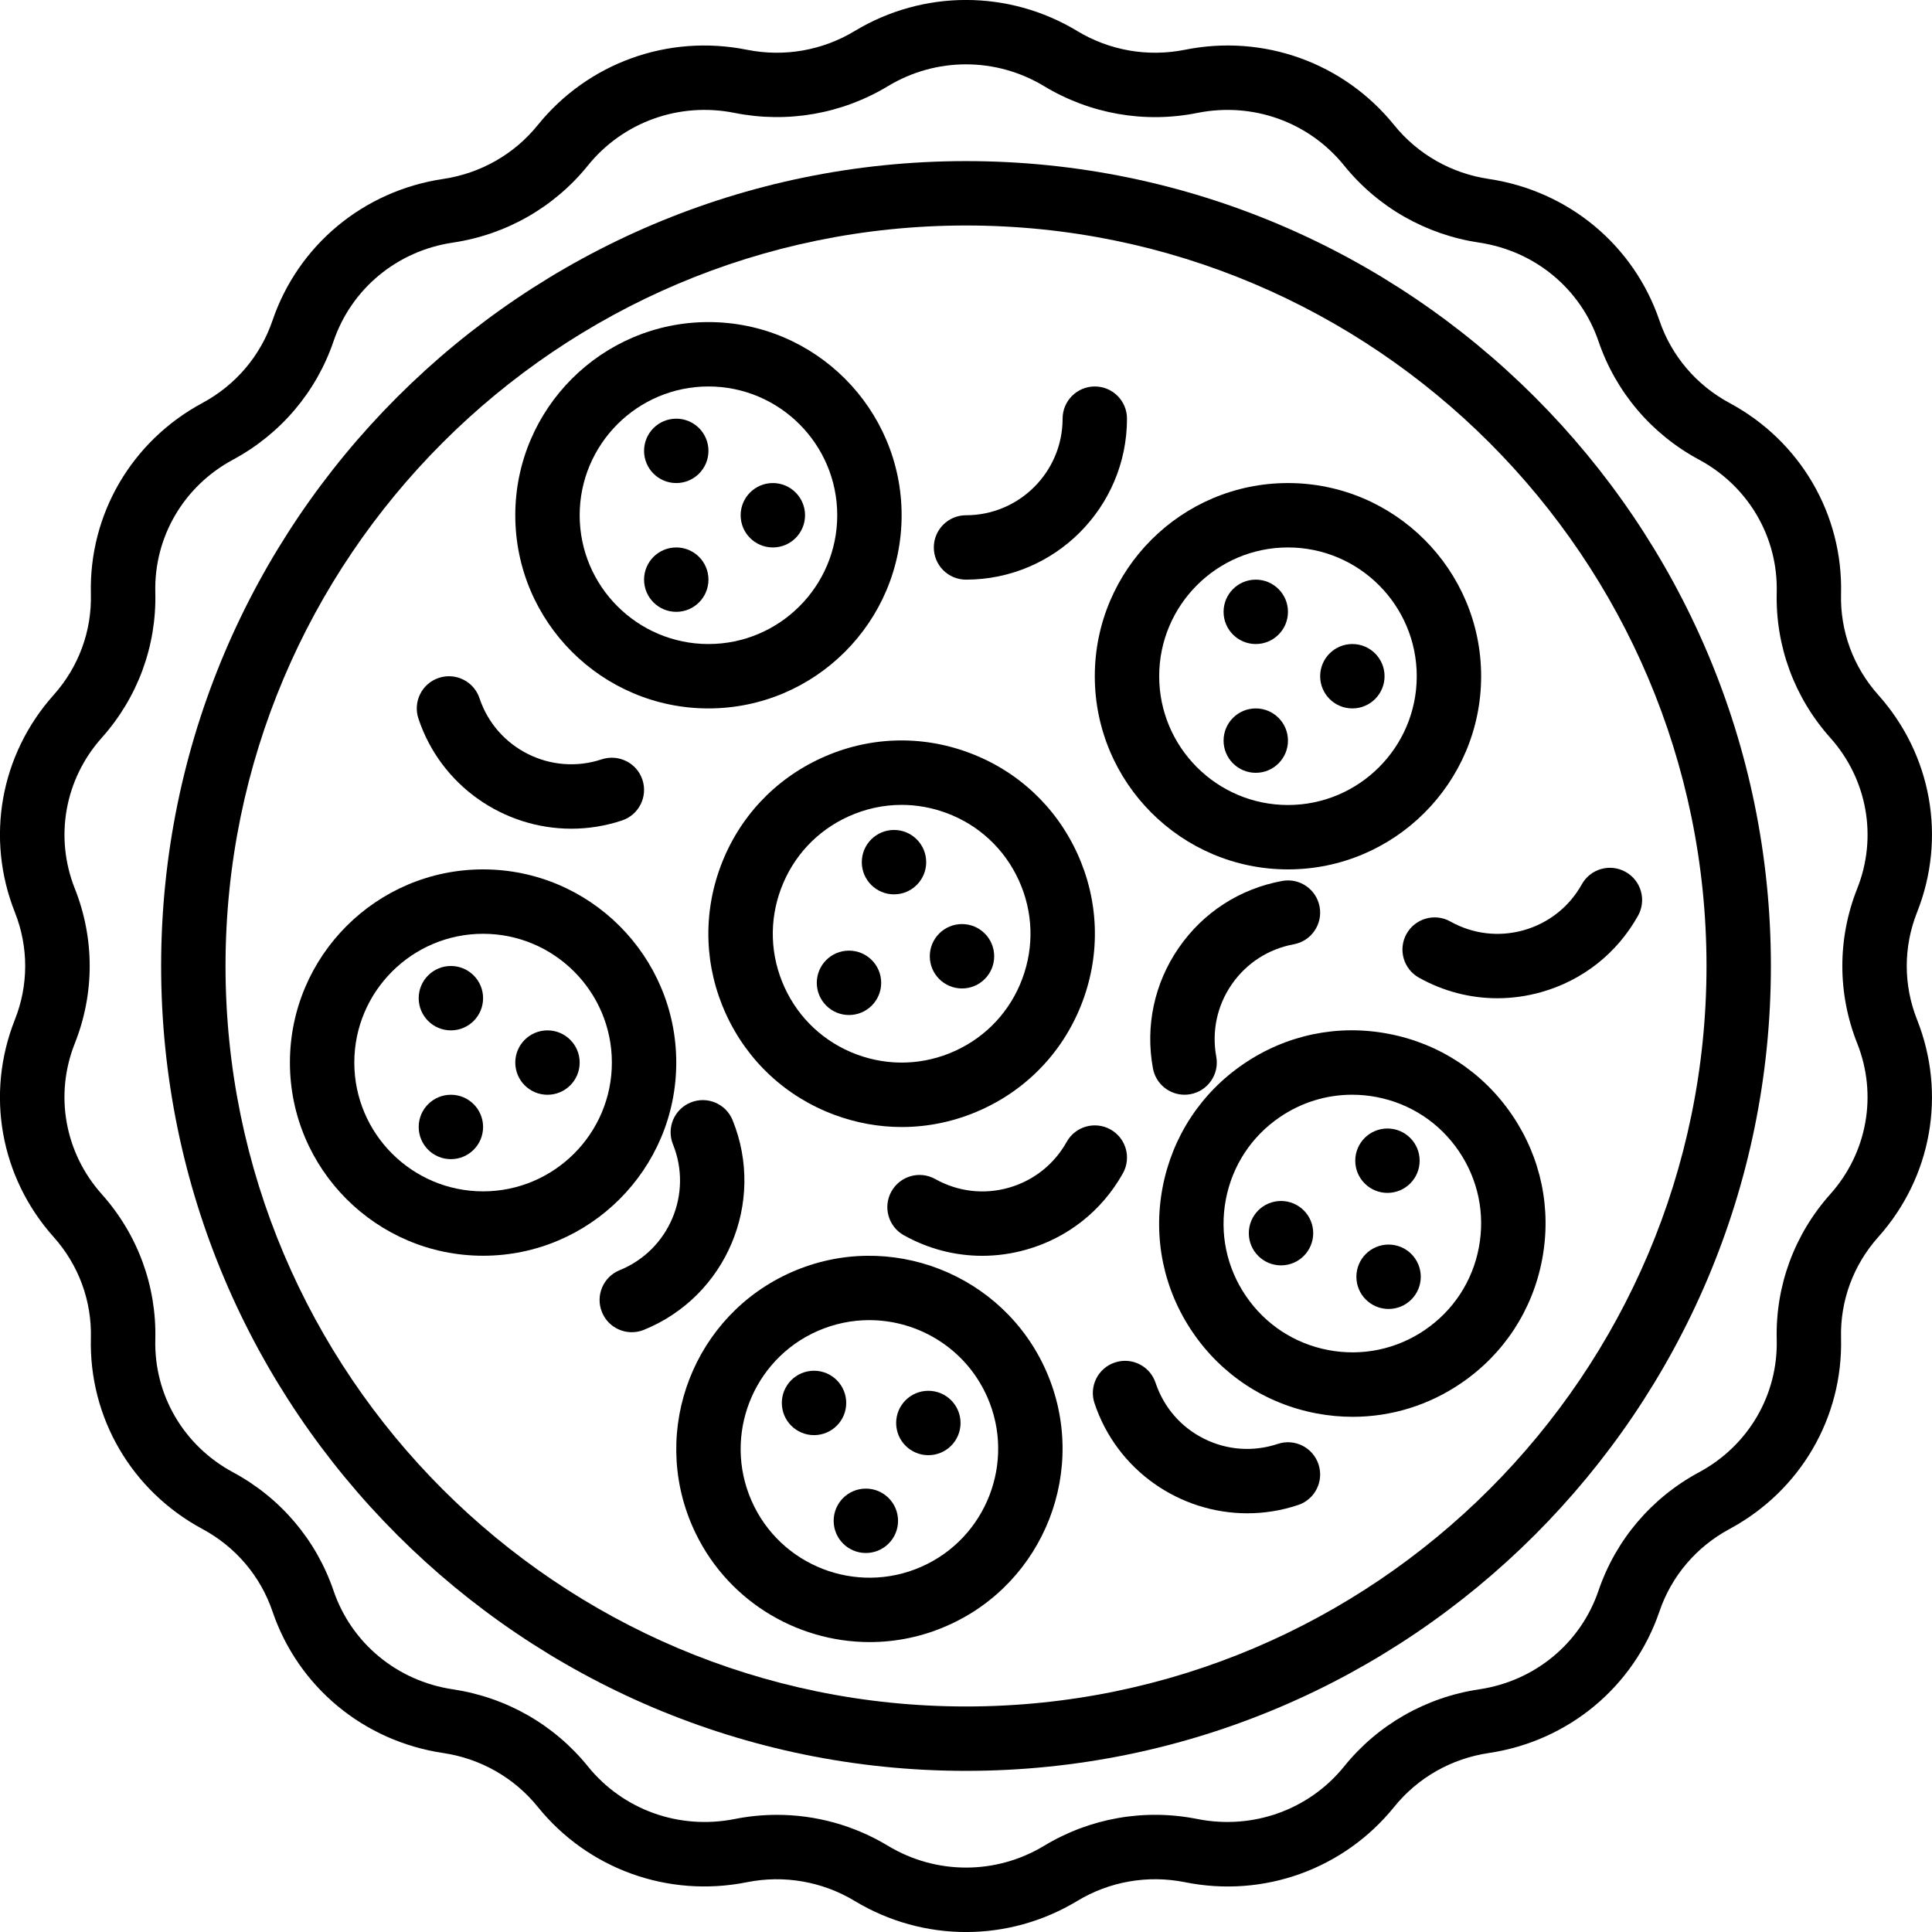
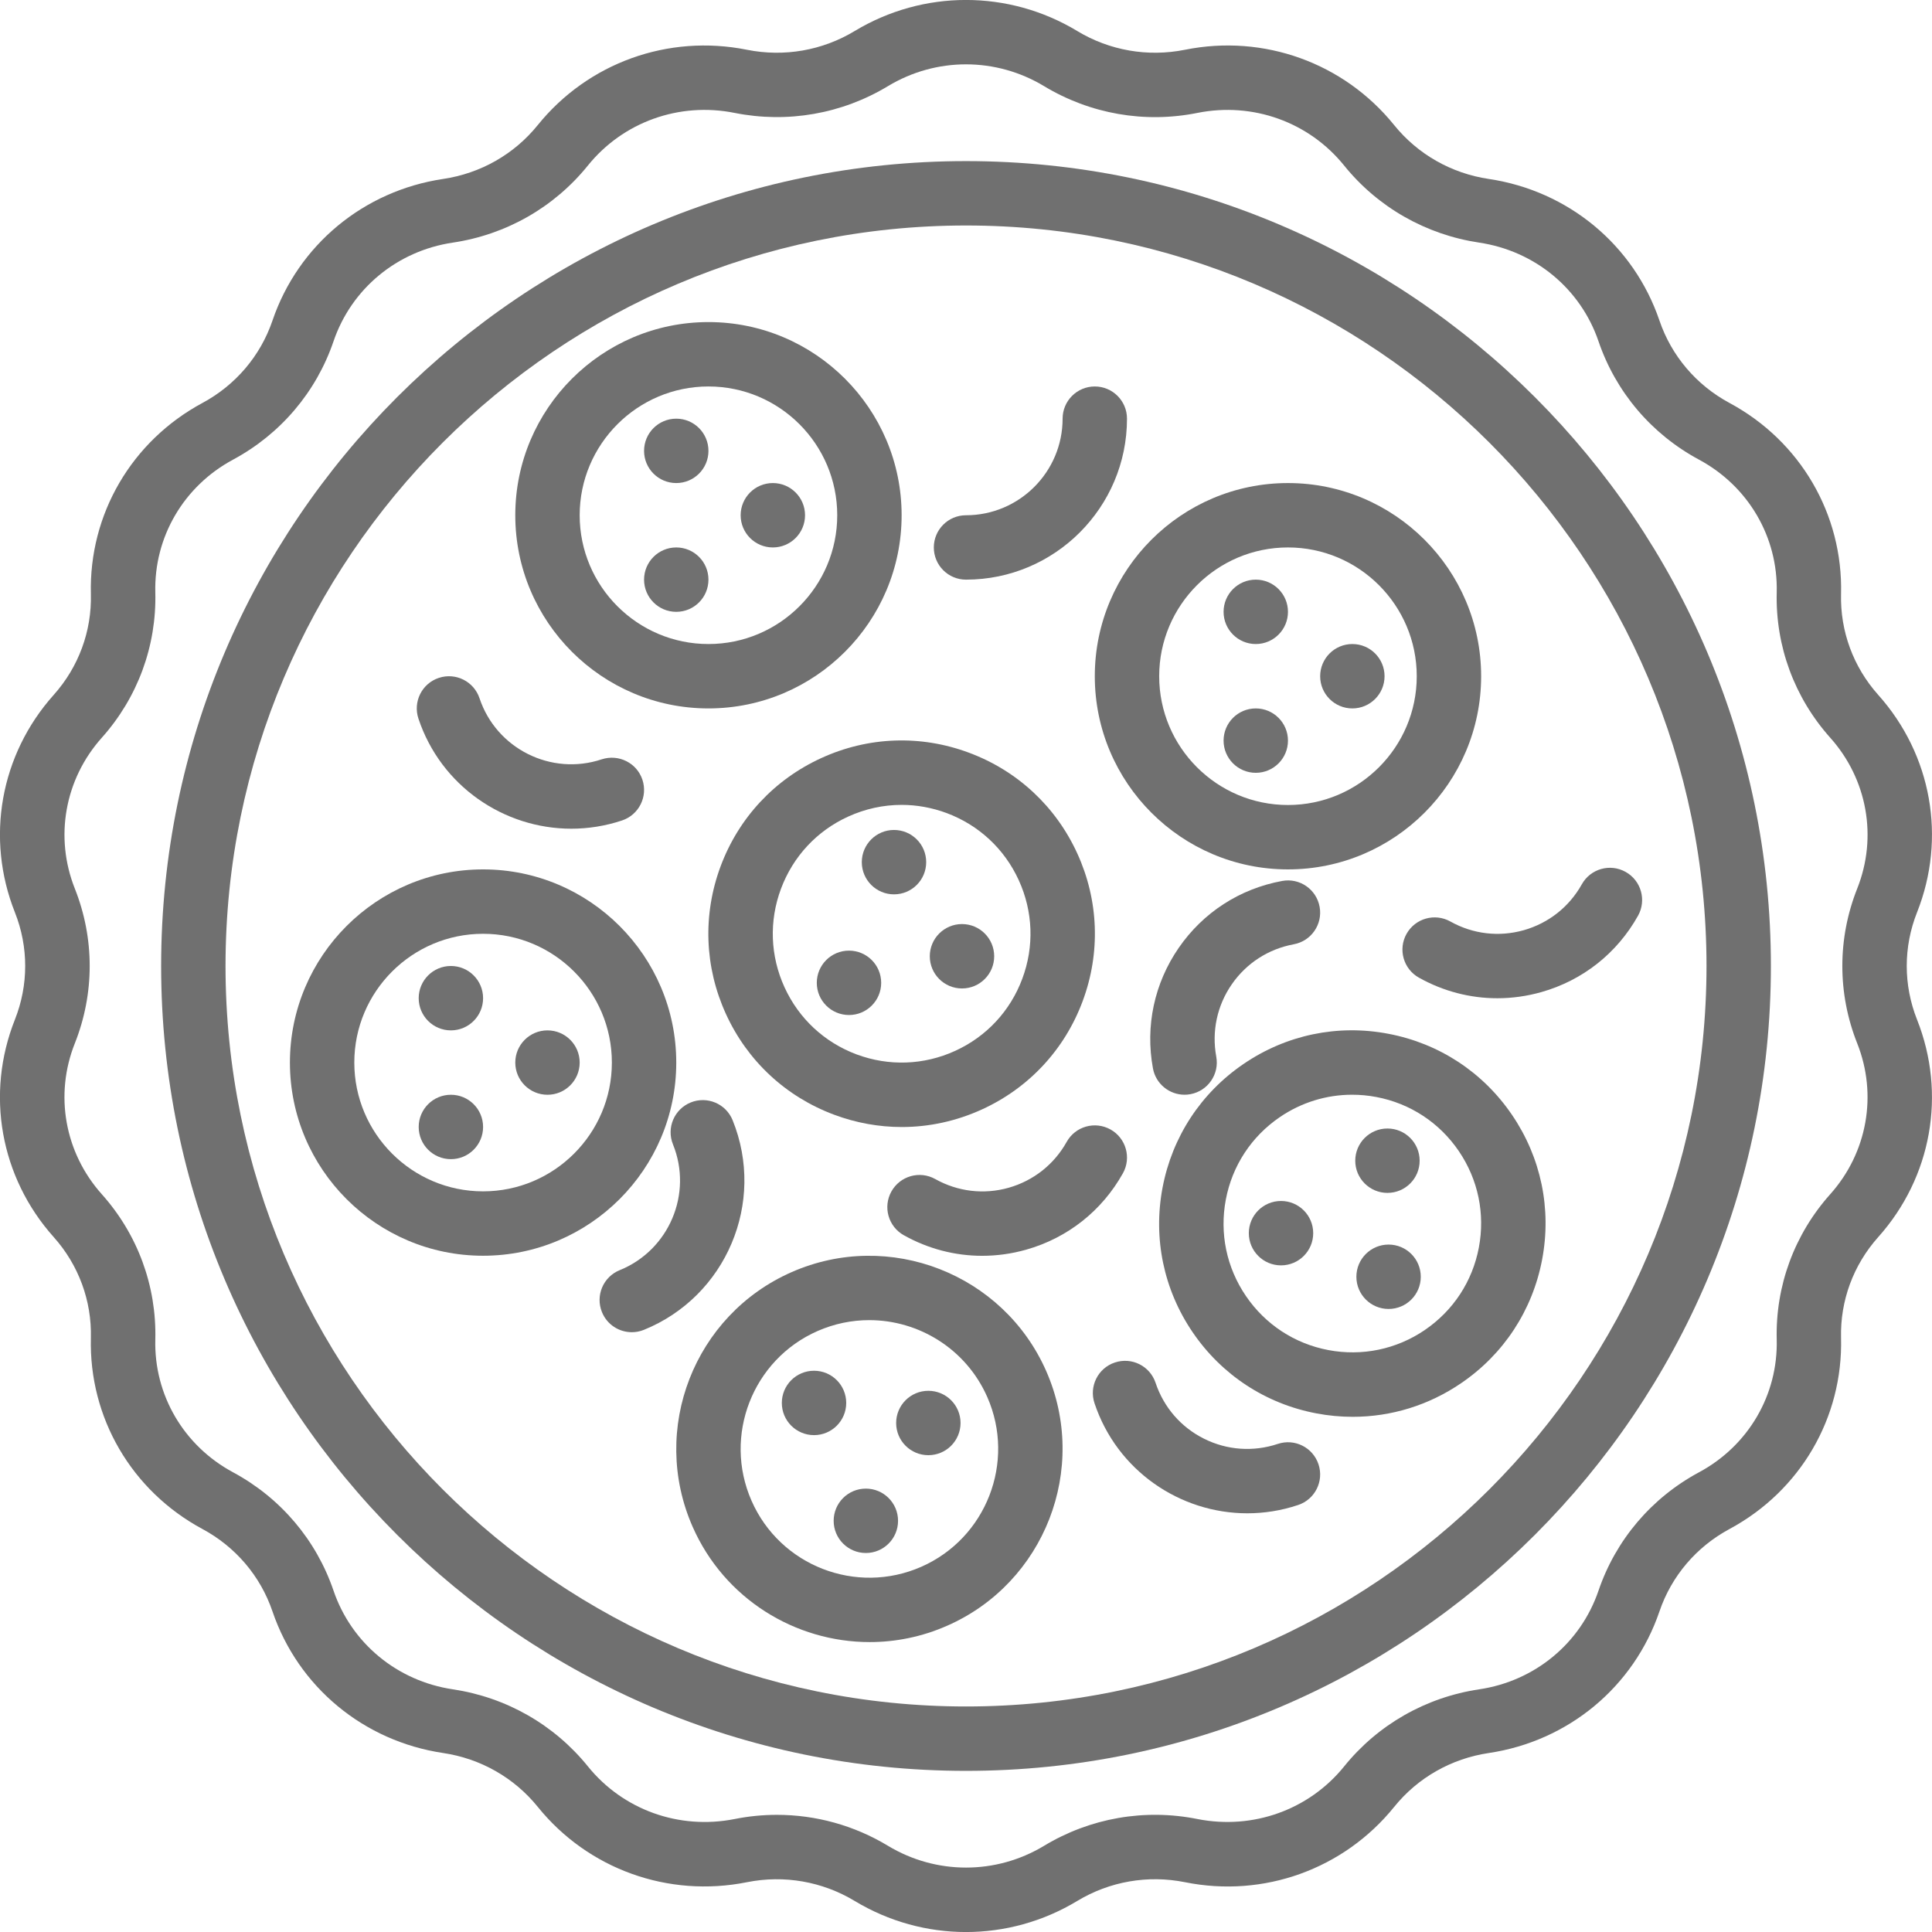
- <svg xmlns="http://www.w3.org/2000/svg" version="1.1" id="Capa_1" x="0px" y="0px" viewBox="0 0 60.009 60.009" style="enable-background:new 0 0 60.009 60.009;" xml:space="preserve">
+ <svg xmlns="http://www.w3.org/2000/svg" version="1.1" id="Capa_1" x="0px" y="0px" viewBox="0 0 60.009 60.009" style="enable-background:new 0 0 60.009 60.009;" xml:space="preserve" width="512px" height="512px">
  <g>
-     <path d="M30.005,5.004c-13.785,0-25,11.215-25,25s11.215,25,25,25s25-11.215,25-25S43.79,5.004,30.005,5.004z M30.005,53.004   c-12.682,0-23-10.317-23-23s10.318-23,23-23s23,10.317,23,23S42.687,53.004,30.005,53.004z" />
-     <path d="M22.005,22.004c3.309,0,6-2.691,6-6s-2.691-6-6-6s-6,2.691-6,6S18.696,22.004,22.005,22.004z M22.005,12.004   c2.206,0,4,1.794,4,4s-1.794,4-4,4s-4-1.794-4-4S19.799,12.004,22.005,12.004z" />
-     <circle cx="21.005" cy="14.004" r="1" />
-     <circle cx="21.005" cy="18.004" r="1" />
-     <circle cx="24.005" cy="16.004" r="1" />
-     <path d="M21.005,33.004c0-3.309-2.691-6-6-6s-6,2.691-6,6s2.691,6,6,6S21.005,36.313,21.005,33.004z M15.005,37.004   c-2.206,0-4-1.794-4-4s1.794-4,4-4s4,1.794,4,4S17.21,37.004,15.005,37.004z" />
-     <circle cx="14.005" cy="31.004" r="1" />
-     <circle cx="14.005" cy="35.004" r="1" />
-     <circle cx="17.005" cy="33.004" r="1" />
-     <path d="M40.005,27.004c3.309,0,6-2.691,6-6s-2.691-6-6-6s-6,2.691-6,6S36.696,27.004,40.005,27.004z M40.005,17.004   c2.206,0,4,1.794,4,4s-1.794,4-4,4s-4-1.794-4-4S37.799,17.004,40.005,17.004z" />
-     <circle cx="39.005" cy="19.004" r="1" />
-     <circle cx="39.005" cy="23.004" r="1" />
-     <circle cx="42.005" cy="21.004" r="1" />
-     <path d="M24.59,39.512c-3.029,1.331-4.409,4.878-3.078,7.907c0.987,2.245,3.192,3.585,5.501,3.585c0.805,0,1.624-0.163,2.406-0.508   c3.029-1.331,4.409-4.878,3.078-7.907C31.166,39.562,27.618,38.181,24.59,39.512z M28.614,48.666   c-2.019,0.888-4.384-0.031-5.271-2.052c-0.888-2.02,0.033-4.385,2.052-5.272c0.522-0.229,1.067-0.338,1.604-0.338   c1.539,0,3.009,0.894,3.667,2.39C31.554,45.413,30.633,47.779,28.614,48.666z" />
-     <circle cx="25.284" cy="43.576" r="1" />
-     <circle cx="26.894" cy="47.237" r="1" />
-     <circle cx="28.835" cy="44.199" r="1" />
-     <path d="M43.124,32.11c-1.575-0.302-3.172,0.033-4.496,0.935c-1.325,0.902-2.219,2.266-2.518,3.841   c-0.299,1.574,0.033,3.171,0.935,4.495c0.902,1.325,2.266,2.22,3.84,2.519c0.377,0.072,0.756,0.107,1.132,0.107   c1.192,0,2.357-0.356,3.364-1.043c1.325-0.901,2.219-2.265,2.518-3.84c0.299-1.574-0.033-3.171-0.935-4.495   C46.062,33.303,44.698,32.408,43.124,32.11z M45.934,38.75c-0.199,1.05-0.795,1.959-1.678,2.56l0,0.001   c-0.884,0.601-1.949,0.821-2.997,0.623c-1.05-0.199-1.959-0.796-2.56-1.679c-0.602-0.884-0.823-1.947-0.624-2.997   s0.795-1.959,1.679-2.561c0.671-0.457,1.448-0.694,2.243-0.694c0.25,0,0.503,0.023,0.754,0.071c1.05,0.199,1.959,0.796,2.56,1.679   C45.912,36.637,46.133,37.7,45.934,38.75z" />
-     <circle cx="43.095" cy="36.052" r="1" />
-     <circle cx="39.789" cy="38.303" r="1" />
-     <circle cx="43.13" cy="39.657" r="1" />
-     <path d="M30.499,34.46c1.458-0.666,2.569-1.859,3.128-3.361c0.56-1.502,0.501-3.132-0.165-4.589   c-0.666-1.458-1.859-2.569-3.361-3.129c-1.503-0.562-3.132-0.503-4.589,0.164c-1.458,0.666-2.569,1.859-3.129,3.361   s-0.501,3.132,0.165,4.589c0.666,1.458,1.859,2.569,3.361,3.129c0.683,0.255,1.392,0.382,2.1,0.382   C28.858,35.006,29.704,34.823,30.499,34.46z M24.367,30.664c-0.444-0.972-0.483-2.058-0.109-3.059   c0.374-1.002,1.114-1.798,2.086-2.241c0.53-0.242,1.094-0.364,1.66-0.364c0.472,0,0.944,0.085,1.399,0.254   c1.001,0.374,1.797,1.114,2.241,2.087c0.444,0.972,0.483,2.058,0.109,3.059c-0.373,1.002-1.114,1.798-2.086,2.241   c-0.972,0.444-2.058,0.482-3.059,0.11C25.607,32.377,24.811,31.637,24.367,30.664z" />
-     <circle cx="27.768" cy="26.779" r="1" />
-     <circle cx="26.37" cy="30.527" r="1" />
-     <circle cx="29.88" cy="29.702" r="1" />
-     <path d="M30.005,18.004c2.757,0,5-2.243,5-5c0-0.553-0.448-1-1-1s-1,0.447-1,1c0,1.654-1.346,3-3,3c-0.552,0-1,0.447-1,1   S29.452,18.004,30.005,18.004z" />
-     <path d="M17.745,25.74c0.522,0,1.053-0.082,1.576-0.256c0.524-0.175,0.807-0.741,0.633-1.265c-0.174-0.524-0.739-0.805-1.265-0.634   c-1.568,0.523-3.272-0.328-3.795-1.897c-0.175-0.523-0.74-0.807-1.265-0.632c-0.524,0.174-0.807,0.74-0.632,1.265   C13.694,24.413,15.65,25.74,17.745,25.74z" />
-     <path d="M39.688,44.849c-0.761,0.253-1.575,0.196-2.291-0.162c-0.716-0.357-1.25-0.975-1.504-1.735   c-0.174-0.523-0.739-0.808-1.265-0.632c-0.524,0.174-0.807,0.74-0.632,1.265c0.698,2.093,2.653,3.419,4.747,3.419   c0.523,0,1.055-0.083,1.578-0.258c0.524-0.174,0.807-0.74,0.632-1.265C40.778,44.957,40.213,44.673,39.688,44.849z" />
-     <path d="M43.688,29.006c-0.27,0.482-0.097,1.092,0.385,1.361c0.756,0.423,1.59,0.639,2.434,0.639c0.457,0,0.916-0.063,1.368-0.191   c1.284-0.363,2.351-1.206,3.003-2.372c0.27-0.482,0.097-1.092-0.385-1.361c-0.483-0.271-1.092-0.097-1.361,0.385   c-0.391,0.7-1.031,1.206-1.802,1.425c-0.77,0.218-1.58,0.123-2.281-0.27C44.566,28.352,43.958,28.525,43.688,29.006z" />
-     <path d="M28.073,38.367c0.756,0.423,1.59,0.639,2.434,0.639c0.457,0,0.916-0.063,1.368-0.191c1.284-0.363,2.351-1.206,3.003-2.372   c0.27-0.482,0.097-1.092-0.385-1.361c-0.483-0.269-1.092-0.097-1.361,0.385c-0.391,0.7-1.031,1.206-1.802,1.425   c-0.769,0.218-1.58,0.122-2.281-0.27c-0.483-0.27-1.091-0.097-1.361,0.385C27.419,37.489,27.591,38.098,28.073,38.367z" />
-     <path d="M22.756,34.795c-0.207-0.513-0.79-0.759-1.302-0.552c-0.512,0.207-0.759,0.79-0.551,1.302   c0.621,1.533-0.122,3.286-1.655,3.907c-0.512,0.207-0.759,0.79-0.551,1.302c0.157,0.39,0.532,0.625,0.927,0.625   c0.125,0,0.252-0.023,0.375-0.073C22.554,40.271,23.791,37.35,22.756,34.795z" />
-     <path d="M40.185,29.33c0.543-0.1,0.903-0.621,0.803-1.164c-0.099-0.542-0.618-0.904-1.164-0.803   c-1.314,0.241-2.456,0.979-3.213,2.079c-0.757,1.099-1.042,2.428-0.8,3.742c0.088,0.482,0.509,0.819,0.982,0.819   c0.06,0,0.121-0.005,0.182-0.017c0.543-0.1,0.903-0.621,0.803-1.164c-0.145-0.789,0.025-1.587,0.48-2.246   C38.712,29.918,39.396,29.476,40.185,29.33z" />
-     <path d="M59.544,28.339c0.917-2.309,0.456-4.897-1.205-6.755c-0.774-0.866-1.184-1.979-1.155-3.132   c0.063-2.478-1.265-4.752-3.465-5.936c-1.029-0.554-1.802-1.462-2.175-2.558c-0.798-2.346-2.83-4.032-5.304-4.4   c-1.162-0.173-2.205-0.767-2.937-1.673c-1.56-1.932-4.048-2.833-6.499-2.339c-1.155,0.231-2.341,0.023-3.344-0.582l0-0.001   c-2.132-1.285-4.781-1.286-6.914,0.001c-1.002,0.605-2.188,0.813-3.344,0.582c-2.448-0.492-4.938,0.406-6.499,2.339   c-0.731,0.906-1.774,1.5-2.937,1.673c-2.473,0.368-4.505,2.055-5.303,4.4c-0.373,1.096-1.146,2.004-2.175,2.558   c-2.2,1.184-3.528,3.458-3.465,5.936c0.029,1.153-0.381,2.266-1.155,3.132c-1.66,1.857-2.122,4.446-1.205,6.755   c0.426,1.074,0.426,2.256,0,3.33c-0.917,2.309-0.456,4.897,1.205,6.755c0.774,0.866,1.184,1.979,1.155,3.132   c-0.063,2.478,1.265,4.752,3.465,5.936c1.029,0.554,1.802,1.462,2.175,2.558c0.798,2.346,2.83,4.032,5.304,4.4   c1.162,0.173,2.205,0.767,2.937,1.673c1.56,1.932,4.049,2.83,6.499,2.339c1.155-0.23,2.341-0.022,3.344,0.583   c1.066,0.643,2.261,0.965,3.457,0.965s2.391-0.322,3.457-0.966c1.002-0.605,2.188-0.813,3.344-0.582   c2.448,0.495,4.938-0.407,6.499-2.339c0.731-0.906,1.774-1.5,2.937-1.673c2.473-0.368,4.505-2.055,5.303-4.4   c0.373-1.096,1.146-2.004,2.175-2.558c2.2-1.184,3.528-3.458,3.465-5.936c-0.029-1.153,0.381-2.266,1.155-3.132   c1.66-1.857,2.122-4.446,1.205-6.755C59.118,30.595,59.118,29.413,59.544,28.339z M57.686,32.407   c0.635,1.6,0.314,3.396-0.837,4.685c-1.114,1.246-1.705,2.85-1.663,4.515c0.043,1.719-0.881,3.299-2.414,4.123   c-1.476,0.794-2.584,2.1-3.121,3.675c-0.556,1.634-1.975,2.809-3.704,3.066c-1.66,0.247-3.151,1.098-4.198,2.396   c-1.091,1.349-2.834,1.972-4.551,1.634c-1.646-0.331-3.339-0.033-4.769,0.831c-1.495,0.902-3.352,0.901-4.846,0.001   c-1.05-0.635-2.241-0.963-3.451-0.963c-0.439,0-0.881,0.043-1.319,0.131c-1.72,0.339-3.46-0.285-4.551-1.634   c-1.048-1.298-2.539-2.148-4.198-2.396c-1.729-0.258-3.149-1.433-3.705-3.066c-0.537-1.575-1.645-2.881-3.121-3.675   c-1.532-0.824-2.457-2.404-2.414-4.123c0.042-1.665-0.549-3.269-1.663-4.515c-1.152-1.289-1.473-3.085-0.837-4.685   c0.616-1.55,0.616-3.257,0-4.807c-0.635-1.6-0.314-3.396,0.837-4.685c1.114-1.246,1.705-2.85,1.663-4.515   c-0.043-1.719,0.881-3.299,2.414-4.123c1.476-0.794,2.584-2.1,3.121-3.675c0.556-1.634,1.975-2.809,3.704-3.066   c1.66-0.247,3.151-1.098,4.198-2.396c1.091-1.35,2.833-1.977,4.551-1.634c1.646,0.329,3.339,0.033,4.769-0.831   c1.495-0.902,3.352-0.902,4.847,0c1.431,0.864,3.125,1.163,4.769,0.831c1.72-0.342,3.46,0.284,4.551,1.634   c1.048,1.298,2.539,2.148,4.198,2.396c1.729,0.258,3.149,1.433,3.705,3.066c0.537,1.575,1.645,2.881,3.121,3.675   c1.532,0.824,2.457,2.404,2.414,4.123c-0.042,1.665,0.549,3.269,1.663,4.515c1.152,1.289,1.473,3.085,0.837,4.685   C57.07,29.151,57.07,30.858,57.686,32.407z" />
+     <path d="M30.005,5.004c-13.785,0-25,11.215-25,25s11.215,25,25,25s25-11.215,25-25S43.79,5.004,30.005,5.004z M30.005,53.004   c-12.682,0-23-10.317-23-23s10.318-23,23-23s23,10.317,23,23S42.687,53.004,30.005,53.004z" fill="#707070" />
+     <path d="M22.005,22.004c3.309,0,6-2.691,6-6s-2.691-6-6-6s-6,2.691-6,6S18.696,22.004,22.005,22.004z M22.005,12.004   c2.206,0,4,1.794,4,4s-1.794,4-4,4s-4-1.794-4-4S19.799,12.004,22.005,12.004z" fill="#707070" />
+     <circle cx="21.005" cy="14.004" r="1" fill="#707070" />
+     <circle cx="21.005" cy="18.004" r="1" fill="#707070" />
+     <circle cx="24.005" cy="16.004" r="1" fill="#707070" />
+     <path d="M21.005,33.004c0-3.309-2.691-6-6-6s-6,2.691-6,6s2.691,6,6,6S21.005,36.313,21.005,33.004z M15.005,37.004   c-2.206,0-4-1.794-4-4s1.794-4,4-4s4,1.794,4,4S17.21,37.004,15.005,37.004z" fill="#707070" />
+     <circle cx="14.005" cy="31.004" r="1" fill="#707070" />
+     <circle cx="14.005" cy="35.004" r="1" fill="#707070" />
+     <circle cx="17.005" cy="33.004" r="1" fill="#707070" />
+     <path d="M40.005,27.004c3.309,0,6-2.691,6-6s-2.691-6-6-6s-6,2.691-6,6S36.696,27.004,40.005,27.004z M40.005,17.004   c2.206,0,4,1.794,4,4s-1.794,4-4,4s-4-1.794-4-4S37.799,17.004,40.005,17.004z" fill="#707070" />
+     <circle cx="39.005" cy="19.004" r="1" fill="#707070" />
+     <circle cx="39.005" cy="23.004" r="1" fill="#707070" />
+     <circle cx="42.005" cy="21.004" r="1" fill="#707070" />
+     <path d="M24.59,39.512c-3.029,1.331-4.409,4.878-3.078,7.907c0.987,2.245,3.192,3.585,5.501,3.585c0.805,0,1.624-0.163,2.406-0.508   c3.029-1.331,4.409-4.878,3.078-7.907C31.166,39.562,27.618,38.181,24.59,39.512z M28.614,48.666   c-2.019,0.888-4.384-0.031-5.271-2.052c-0.888-2.02,0.033-4.385,2.052-5.272c0.522-0.229,1.067-0.338,1.604-0.338   c1.539,0,3.009,0.894,3.667,2.39C31.554,45.413,30.633,47.779,28.614,48.666z" fill="#707070" />
+     <circle cx="25.284" cy="43.576" r="1" fill="#707070" />
+     <circle cx="26.894" cy="47.237" r="1" fill="#707070" />
+     <circle cx="28.835" cy="44.199" r="1" fill="#707070" />
+     <path d="M43.124,32.11c-1.575-0.302-3.172,0.033-4.496,0.935c-1.325,0.902-2.219,2.266-2.518,3.841   c-0.299,1.574,0.033,3.171,0.935,4.495c0.902,1.325,2.266,2.22,3.84,2.519c0.377,0.072,0.756,0.107,1.132,0.107   c1.192,0,2.357-0.356,3.364-1.043c1.325-0.901,2.219-2.265,2.518-3.84c0.299-1.574-0.033-3.171-0.935-4.495   C46.062,33.303,44.698,32.408,43.124,32.11z M45.934,38.75c-0.199,1.05-0.795,1.959-1.678,2.56l0,0.001   c-0.884,0.601-1.949,0.821-2.997,0.623c-1.05-0.199-1.959-0.796-2.56-1.679c-0.602-0.884-0.823-1.947-0.624-2.997   s0.795-1.959,1.679-2.561c0.671-0.457,1.448-0.694,2.243-0.694c0.25,0,0.503,0.023,0.754,0.071c1.05,0.199,1.959,0.796,2.56,1.679   C45.912,36.637,46.133,37.7,45.934,38.75z" fill="#707070" />
+     <circle cx="43.095" cy="36.052" r="1" fill="#707070" />
+     <circle cx="39.789" cy="38.303" r="1" fill="#707070" />
+     <circle cx="43.13" cy="39.657" r="1" fill="#707070" />
+     <path d="M30.499,34.46c1.458-0.666,2.569-1.859,3.128-3.361c0.56-1.502,0.501-3.132-0.165-4.589   c-0.666-1.458-1.859-2.569-3.361-3.129c-1.503-0.562-3.132-0.503-4.589,0.164c-1.458,0.666-2.569,1.859-3.129,3.361   s-0.501,3.132,0.165,4.589c0.666,1.458,1.859,2.569,3.361,3.129c0.683,0.255,1.392,0.382,2.1,0.382   C28.858,35.006,29.704,34.823,30.499,34.46z M24.367,30.664c-0.444-0.972-0.483-2.058-0.109-3.059   c0.374-1.002,1.114-1.798,2.086-2.241c0.53-0.242,1.094-0.364,1.66-0.364c0.472,0,0.944,0.085,1.399,0.254   c1.001,0.374,1.797,1.114,2.241,2.087c0.444,0.972,0.483,2.058,0.109,3.059c-0.373,1.002-1.114,1.798-2.086,2.241   c-0.972,0.444-2.058,0.482-3.059,0.11C25.607,32.377,24.811,31.637,24.367,30.664z" fill="#707070" />
+     <circle cx="27.768" cy="26.779" r="1" fill="#707070" />
+     <circle cx="26.37" cy="30.527" r="1" fill="#707070" />
+     <circle cx="29.88" cy="29.702" r="1" fill="#707070" />
+     <path d="M30.005,18.004c2.757,0,5-2.243,5-5c0-0.553-0.448-1-1-1s-1,0.447-1,1c0,1.654-1.346,3-3,3c-0.552,0-1,0.447-1,1   S29.452,18.004,30.005,18.004z" fill="#707070" />
+     <path d="M17.745,25.74c0.522,0,1.053-0.082,1.576-0.256c0.524-0.175,0.807-0.741,0.633-1.265c-0.174-0.524-0.739-0.805-1.265-0.634   c-1.568,0.523-3.272-0.328-3.795-1.897c-0.175-0.523-0.74-0.807-1.265-0.632c-0.524,0.174-0.807,0.74-0.632,1.265   C13.694,24.413,15.65,25.74,17.745,25.74z" fill="#707070" />
+     <path d="M39.688,44.849c-0.761,0.253-1.575,0.196-2.291-0.162c-0.716-0.357-1.25-0.975-1.504-1.735   c-0.174-0.523-0.739-0.808-1.265-0.632c-0.524,0.174-0.807,0.74-0.632,1.265c0.698,2.093,2.653,3.419,4.747,3.419   c0.523,0,1.055-0.083,1.578-0.258c0.524-0.174,0.807-0.74,0.632-1.265C40.778,44.957,40.213,44.673,39.688,44.849z" fill="#707070" />
+     <path d="M43.688,29.006c-0.27,0.482-0.097,1.092,0.385,1.361c0.756,0.423,1.59,0.639,2.434,0.639c0.457,0,0.916-0.063,1.368-0.191   c1.284-0.363,2.351-1.206,3.003-2.372c0.27-0.482,0.097-1.092-0.385-1.361c-0.483-0.271-1.092-0.097-1.361,0.385   c-0.391,0.7-1.031,1.206-1.802,1.425c-0.77,0.218-1.58,0.123-2.281-0.27C44.566,28.352,43.958,28.525,43.688,29.006z" fill="#707070" />
+     <path d="M28.073,38.367c0.756,0.423,1.59,0.639,2.434,0.639c0.457,0,0.916-0.063,1.368-0.191c1.284-0.363,2.351-1.206,3.003-2.372   c0.27-0.482,0.097-1.092-0.385-1.361c-0.483-0.269-1.092-0.097-1.361,0.385c-0.391,0.7-1.031,1.206-1.802,1.425   c-0.769,0.218-1.58,0.122-2.281-0.27c-0.483-0.27-1.091-0.097-1.361,0.385C27.419,37.489,27.591,38.098,28.073,38.367z" fill="#707070" />
+     <path d="M22.756,34.795c-0.207-0.513-0.79-0.759-1.302-0.552c-0.512,0.207-0.759,0.79-0.551,1.302   c0.621,1.533-0.122,3.286-1.655,3.907c-0.512,0.207-0.759,0.79-0.551,1.302c0.157,0.39,0.532,0.625,0.927,0.625   c0.125,0,0.252-0.023,0.375-0.073C22.554,40.271,23.791,37.35,22.756,34.795z" fill="#707070" />
+     <path d="M40.185,29.33c0.543-0.1,0.903-0.621,0.803-1.164c-0.099-0.542-0.618-0.904-1.164-0.803   c-1.314,0.241-2.456,0.979-3.213,2.079c-0.757,1.099-1.042,2.428-0.8,3.742c0.088,0.482,0.509,0.819,0.982,0.819   c0.06,0,0.121-0.005,0.182-0.017c0.543-0.1,0.903-0.621,0.803-1.164c-0.145-0.789,0.025-1.587,0.48-2.246   C38.712,29.918,39.396,29.476,40.185,29.33z" fill="#707070" />
+     <path d="M59.544,28.339c0.917-2.309,0.456-4.897-1.205-6.755c-0.774-0.866-1.184-1.979-1.155-3.132   c0.063-2.478-1.265-4.752-3.465-5.936c-1.029-0.554-1.802-1.462-2.175-2.558c-0.798-2.346-2.83-4.032-5.304-4.4   c-1.162-0.173-2.205-0.767-2.937-1.673c-1.56-1.932-4.048-2.833-6.499-2.339c-1.155,0.231-2.341,0.023-3.344-0.582l0-0.001   c-2.132-1.285-4.781-1.286-6.914,0.001c-1.002,0.605-2.188,0.813-3.344,0.582c-2.448-0.492-4.938,0.406-6.499,2.339   c-0.731,0.906-1.774,1.5-2.937,1.673c-2.473,0.368-4.505,2.055-5.303,4.4c-0.373,1.096-1.146,2.004-2.175,2.558   c-2.2,1.184-3.528,3.458-3.465,5.936c0.029,1.153-0.381,2.266-1.155,3.132c-1.66,1.857-2.122,4.446-1.205,6.755   c0.426,1.074,0.426,2.256,0,3.33c-0.917,2.309-0.456,4.897,1.205,6.755c0.774,0.866,1.184,1.979,1.155,3.132   c-0.063,2.478,1.265,4.752,3.465,5.936c1.029,0.554,1.802,1.462,2.175,2.558c0.798,2.346,2.83,4.032,5.304,4.4   c1.162,0.173,2.205,0.767,2.937,1.673c1.56,1.932,4.049,2.83,6.499,2.339c1.155-0.23,2.341-0.022,3.344,0.583   c1.066,0.643,2.261,0.965,3.457,0.965s2.391-0.322,3.457-0.966c1.002-0.605,2.188-0.813,3.344-0.582   c2.448,0.495,4.938-0.407,6.499-2.339c0.731-0.906,1.774-1.5,2.937-1.673c2.473-0.368,4.505-2.055,5.303-4.4   c0.373-1.096,1.146-2.004,2.175-2.558c2.2-1.184,3.528-3.458,3.465-5.936c-0.029-1.153,0.381-2.266,1.155-3.132   c1.66-1.857,2.122-4.446,1.205-6.755C59.118,30.595,59.118,29.413,59.544,28.339z M57.686,32.407   c0.635,1.6,0.314,3.396-0.837,4.685c-1.114,1.246-1.705,2.85-1.663,4.515c0.043,1.719-0.881,3.299-2.414,4.123   c-1.476,0.794-2.584,2.1-3.121,3.675c-0.556,1.634-1.975,2.809-3.704,3.066c-1.66,0.247-3.151,1.098-4.198,2.396   c-1.091,1.349-2.834,1.972-4.551,1.634c-1.646-0.331-3.339-0.033-4.769,0.831c-1.495,0.902-3.352,0.901-4.846,0.001   c-1.05-0.635-2.241-0.963-3.451-0.963c-0.439,0-0.881,0.043-1.319,0.131c-1.72,0.339-3.46-0.285-4.551-1.634   c-1.048-1.298-2.539-2.148-4.198-2.396c-1.729-0.258-3.149-1.433-3.705-3.066c-0.537-1.575-1.645-2.881-3.121-3.675   c-1.532-0.824-2.457-2.404-2.414-4.123c0.042-1.665-0.549-3.269-1.663-4.515c-1.152-1.289-1.473-3.085-0.837-4.685   c0.616-1.55,0.616-3.257,0-4.807c-0.635-1.6-0.314-3.396,0.837-4.685c1.114-1.246,1.705-2.85,1.663-4.515   c-0.043-1.719,0.881-3.299,2.414-4.123c1.476-0.794,2.584-2.1,3.121-3.675c0.556-1.634,1.975-2.809,3.704-3.066   c1.66-0.247,3.151-1.098,4.198-2.396c1.091-1.35,2.833-1.977,4.551-1.634c1.646,0.329,3.339,0.033,4.769-0.831   c1.495-0.902,3.352-0.902,4.847,0c1.431,0.864,3.125,1.163,4.769,0.831c1.72-0.342,3.46,0.284,4.551,1.634   c1.048,1.298,2.539,2.148,4.198,2.396c1.729,0.258,3.149,1.433,3.705,3.066c0.537,1.575,1.645,2.881,3.121,3.675   c1.532,0.824,2.457,2.404,2.414,4.123c-0.042,1.665,0.549,3.269,1.663,4.515c1.152,1.289,1.473,3.085,0.837,4.685   C57.07,29.151,57.07,30.858,57.686,32.407z" fill="#707070" />
  </g>
  <g>
</g>
  <g>
</g>
  <g>
</g>
  <g>
</g>
  <g>
</g>
  <g>
</g>
  <g>
</g>
  <g>
</g>
  <g>
</g>
  <g>
</g>
  <g>
</g>
  <g>
</g>
  <g>
</g>
  <g>
</g>
  <g>
</g>
</svg>
